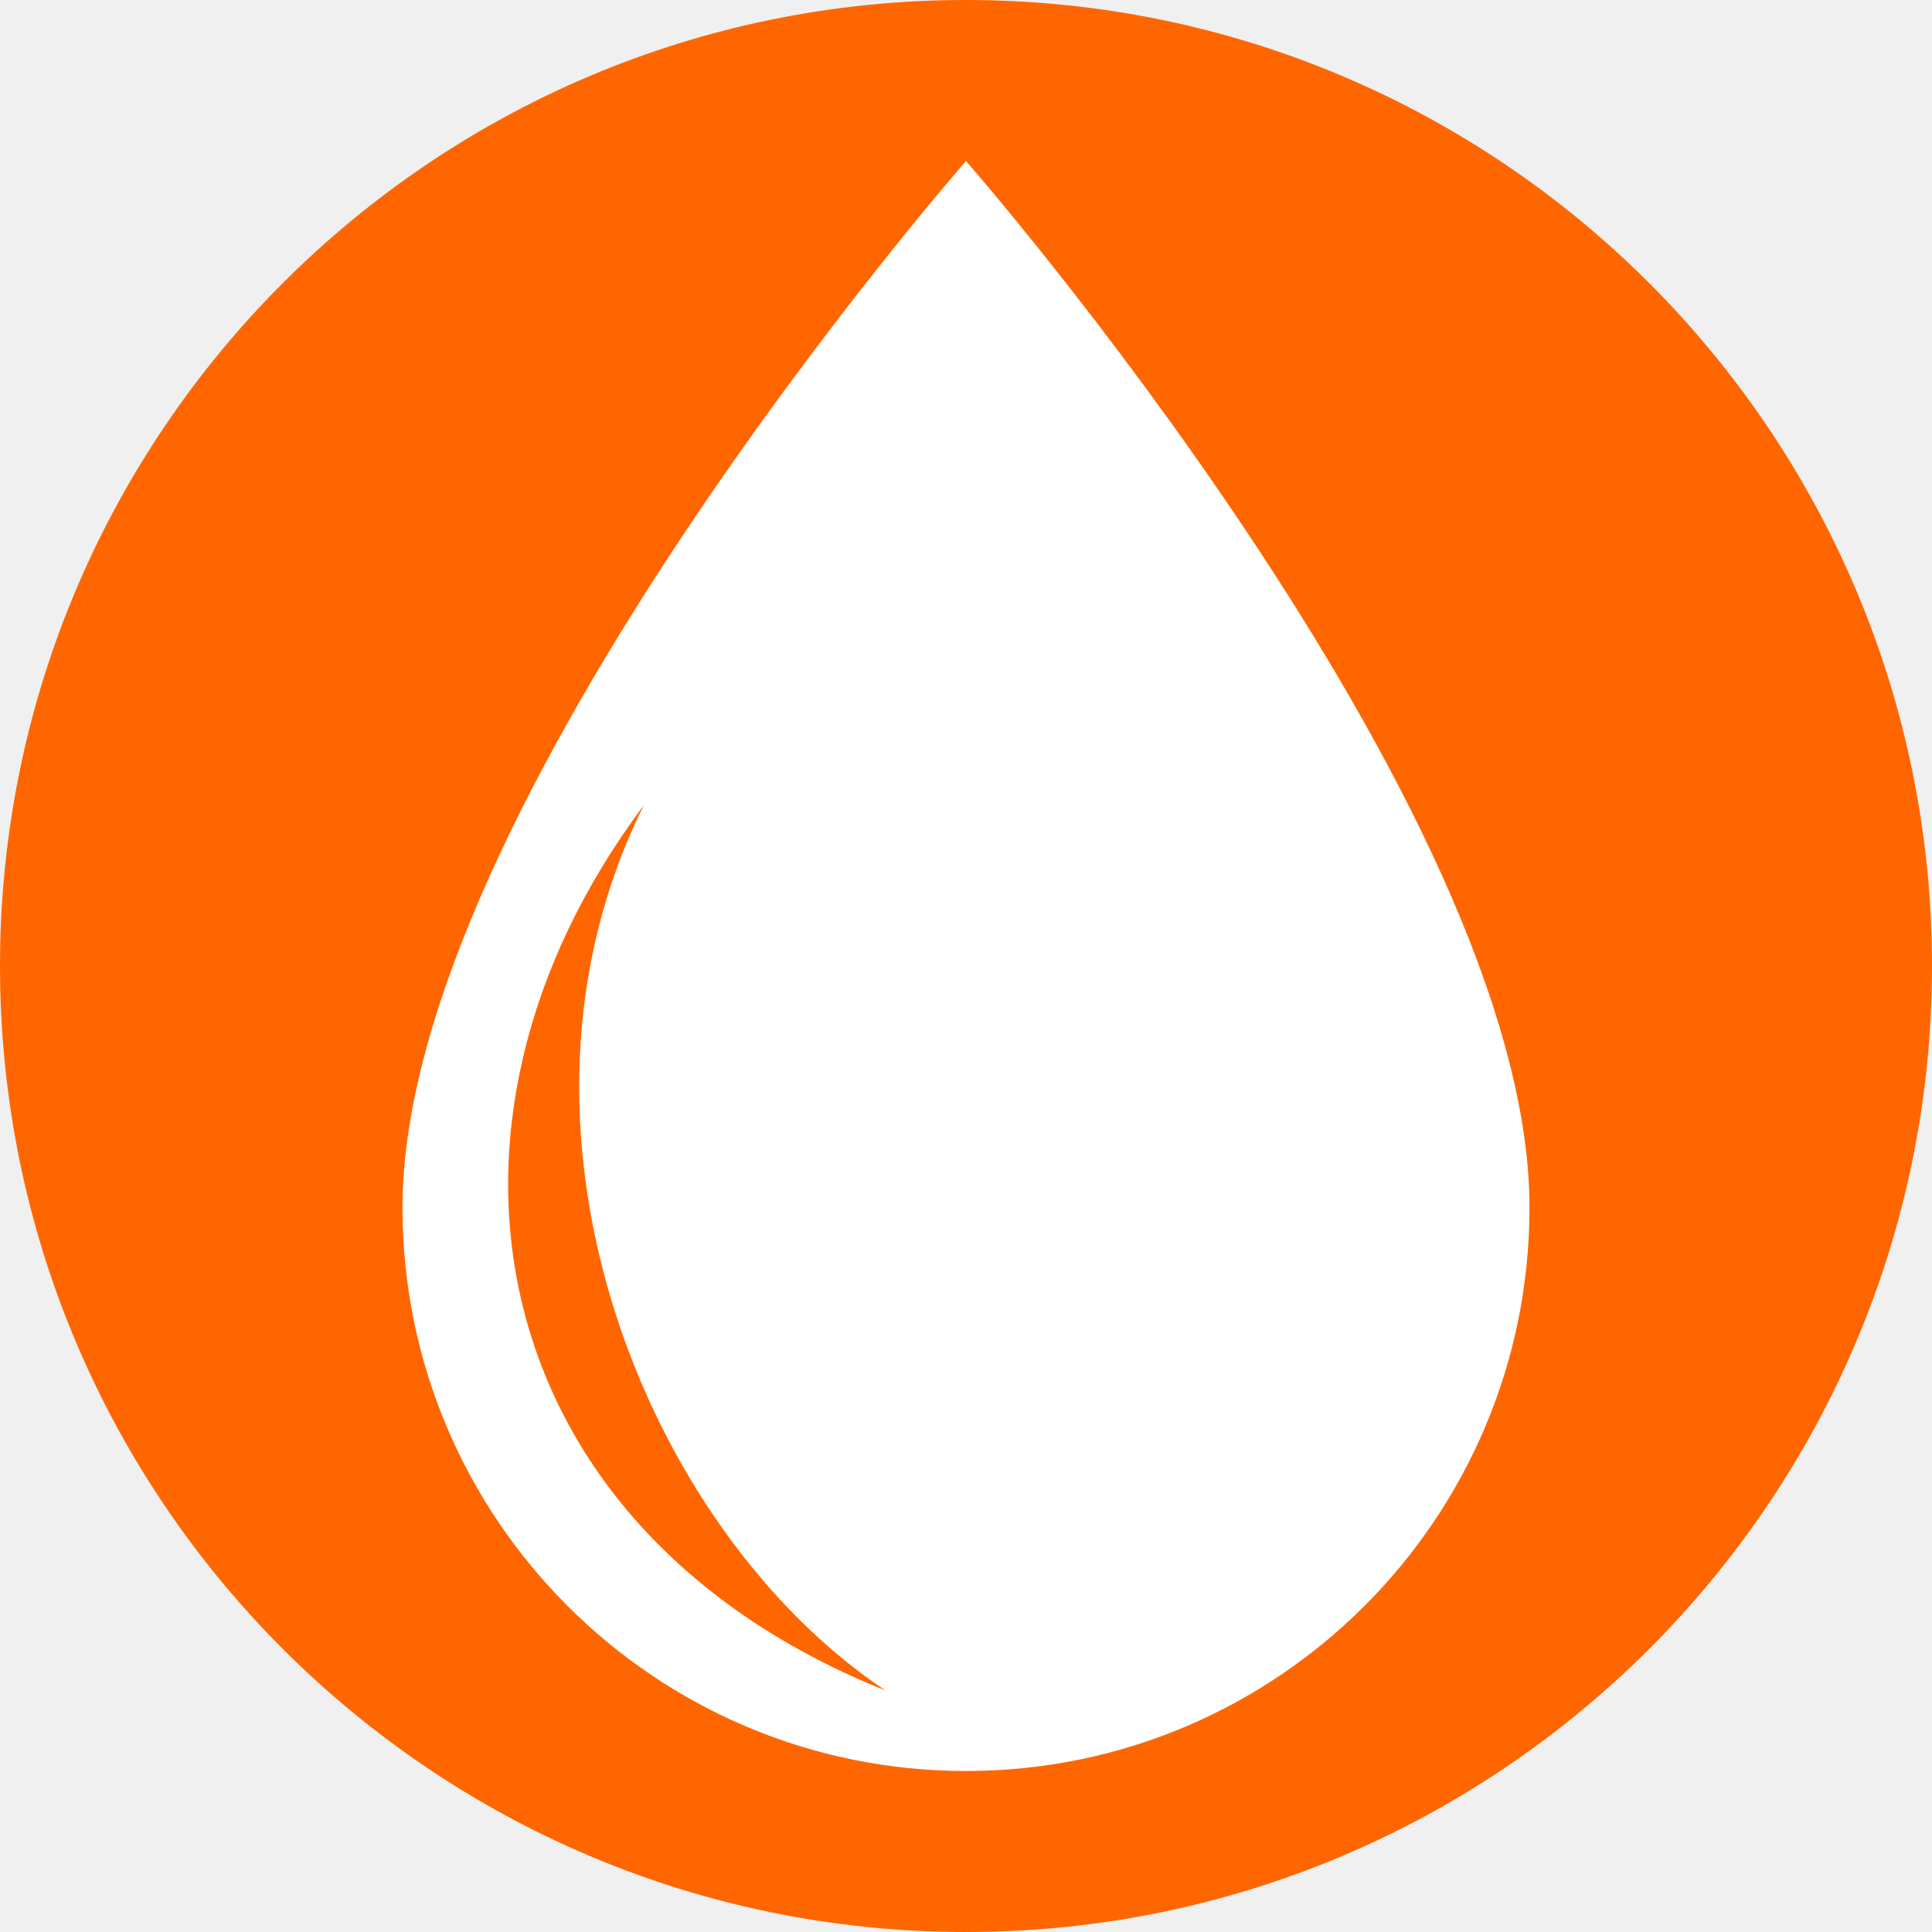
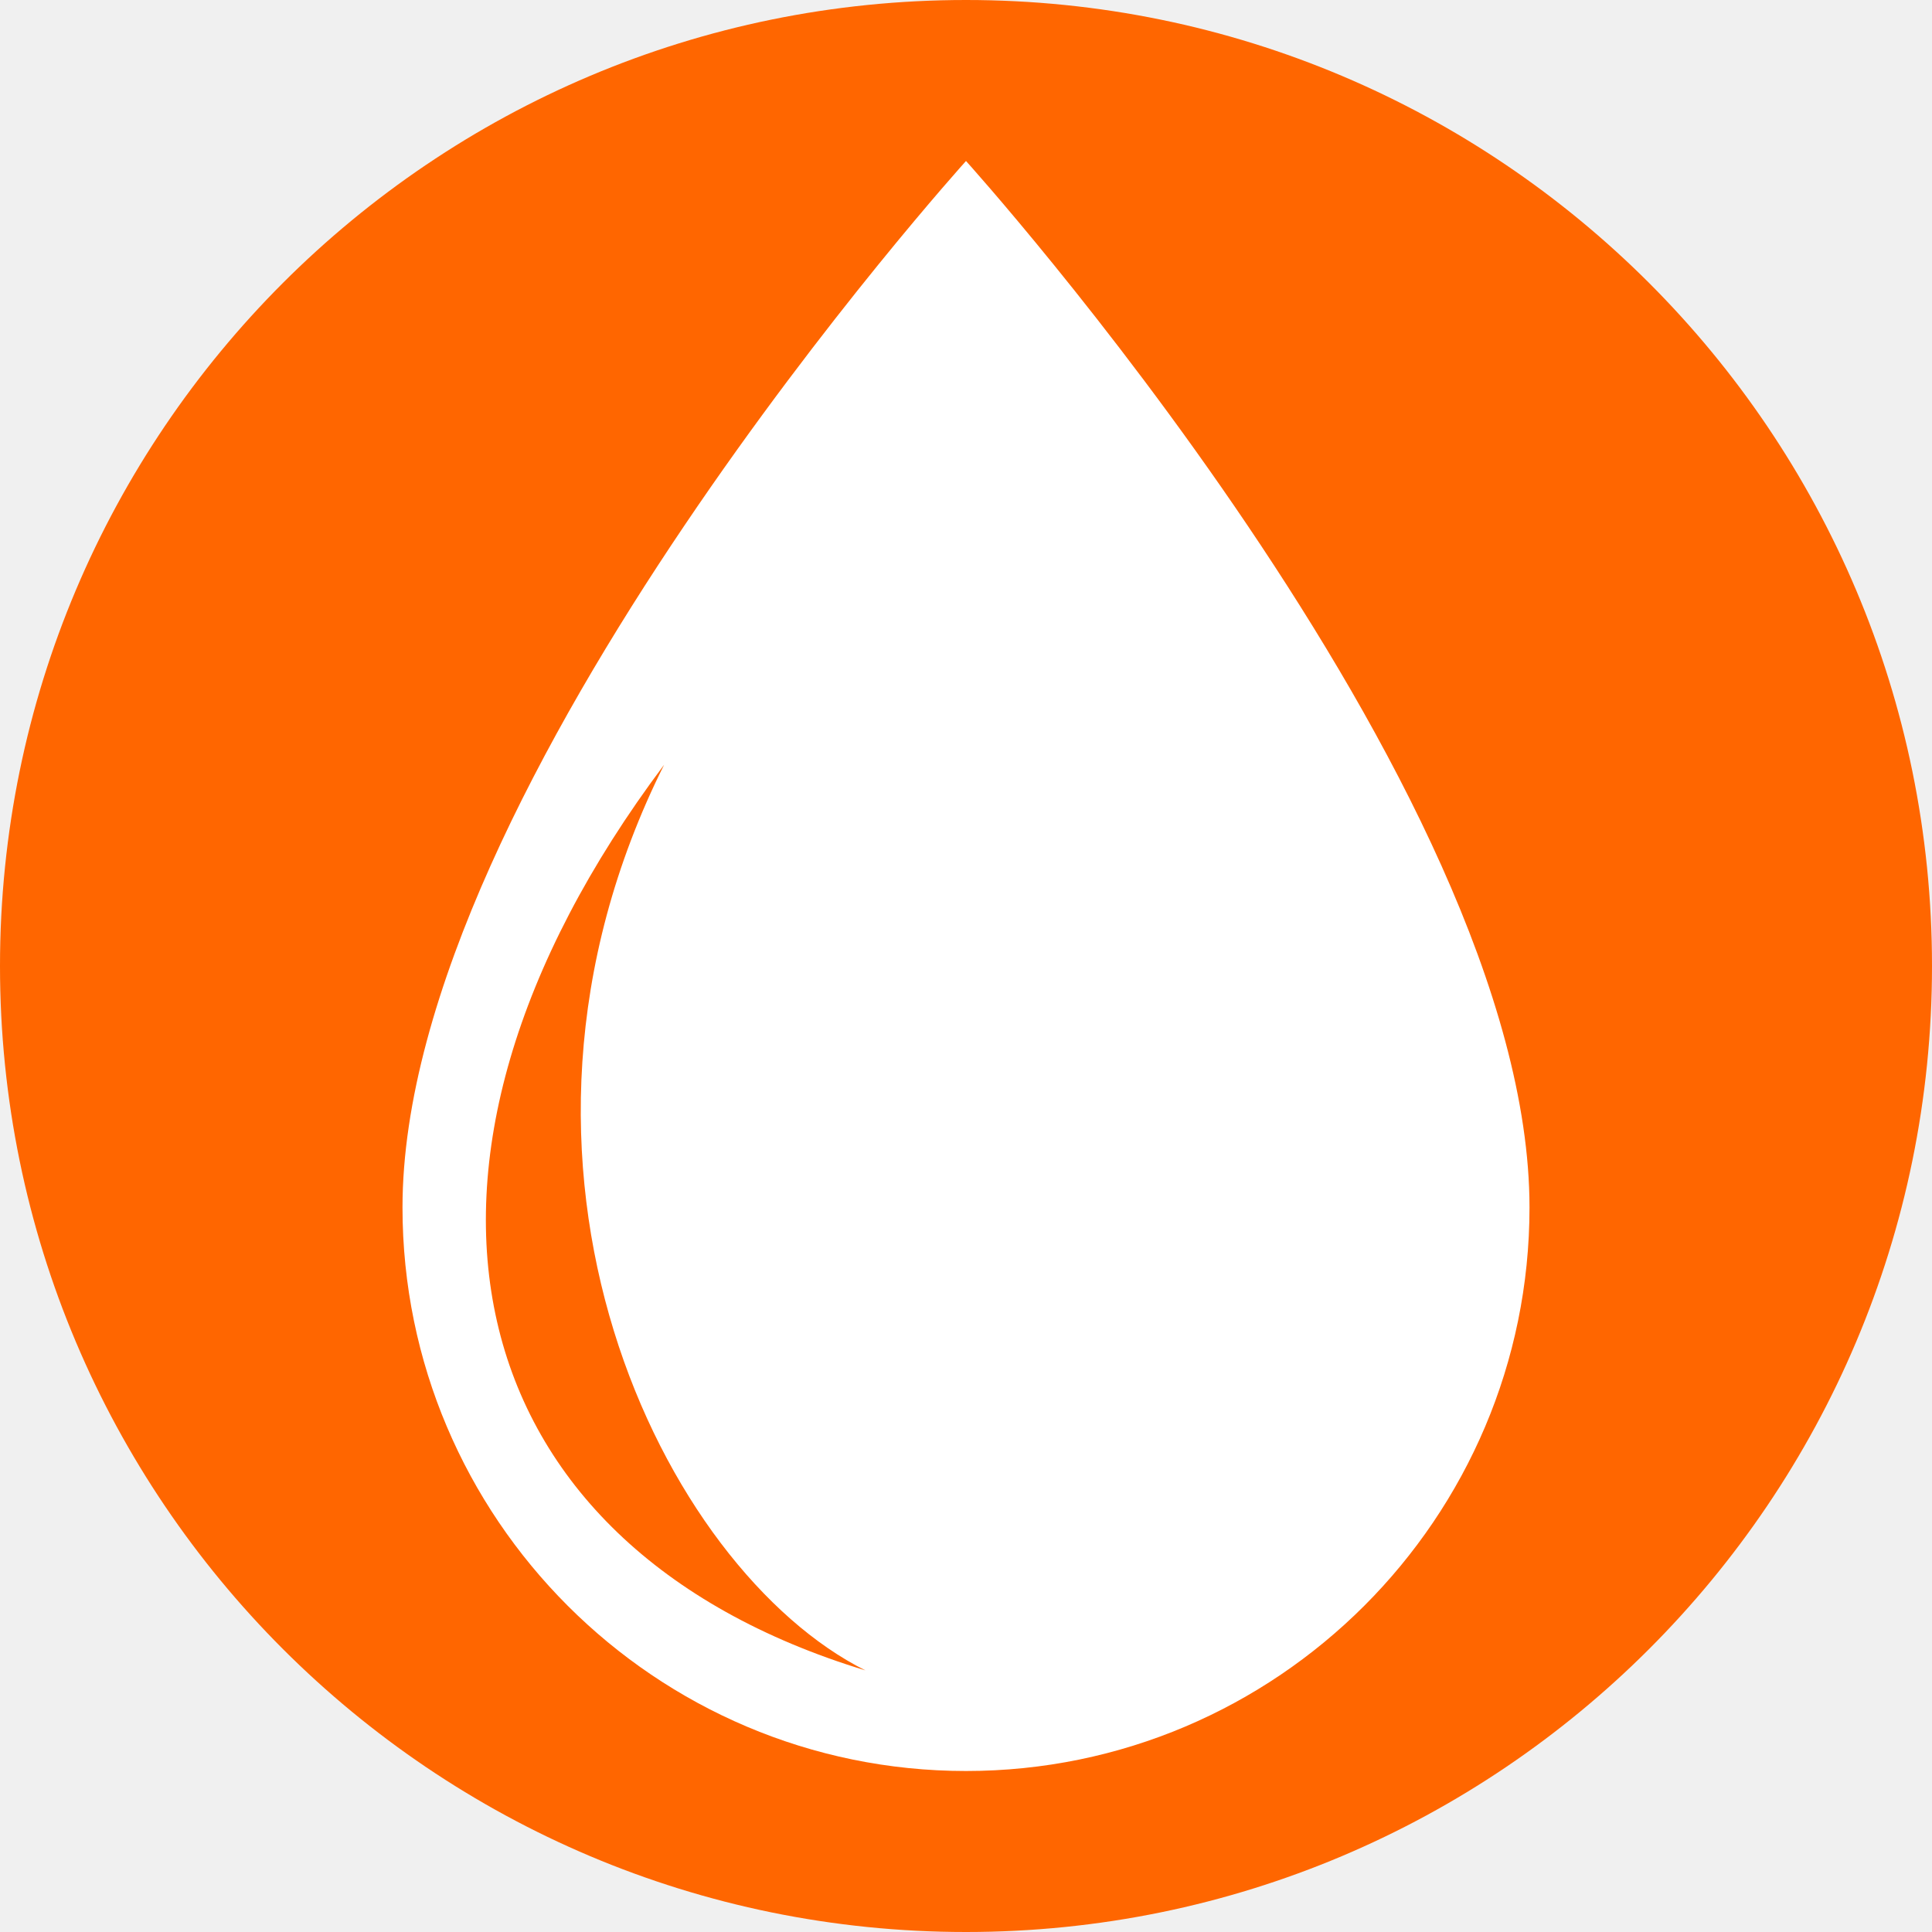
<svg xmlns="http://www.w3.org/2000/svg" width="24" height="24">
  <circle cx="12" cy="12" r="12" fill="#f60" />
-   <path d="M12 2s-7 8-7 13a7 7 0 0014 0c0-5-7-13-7-13zm-4 8c-2 4 0 9 3 11-5-2-6-7-3-11z" fill="#fff" />
+   <path d="M12 2S5 9.75 5 15c0 3.86 3.14 7 7 7s7-3.14 7-7c0-5.25-7-13-7-13zM8.25 9.5c-2.5 5 0 10 2.5 11.25C5.631 19.195 4.5 14.5 8.25 9.5z" fill="#fff" />
</svg>
